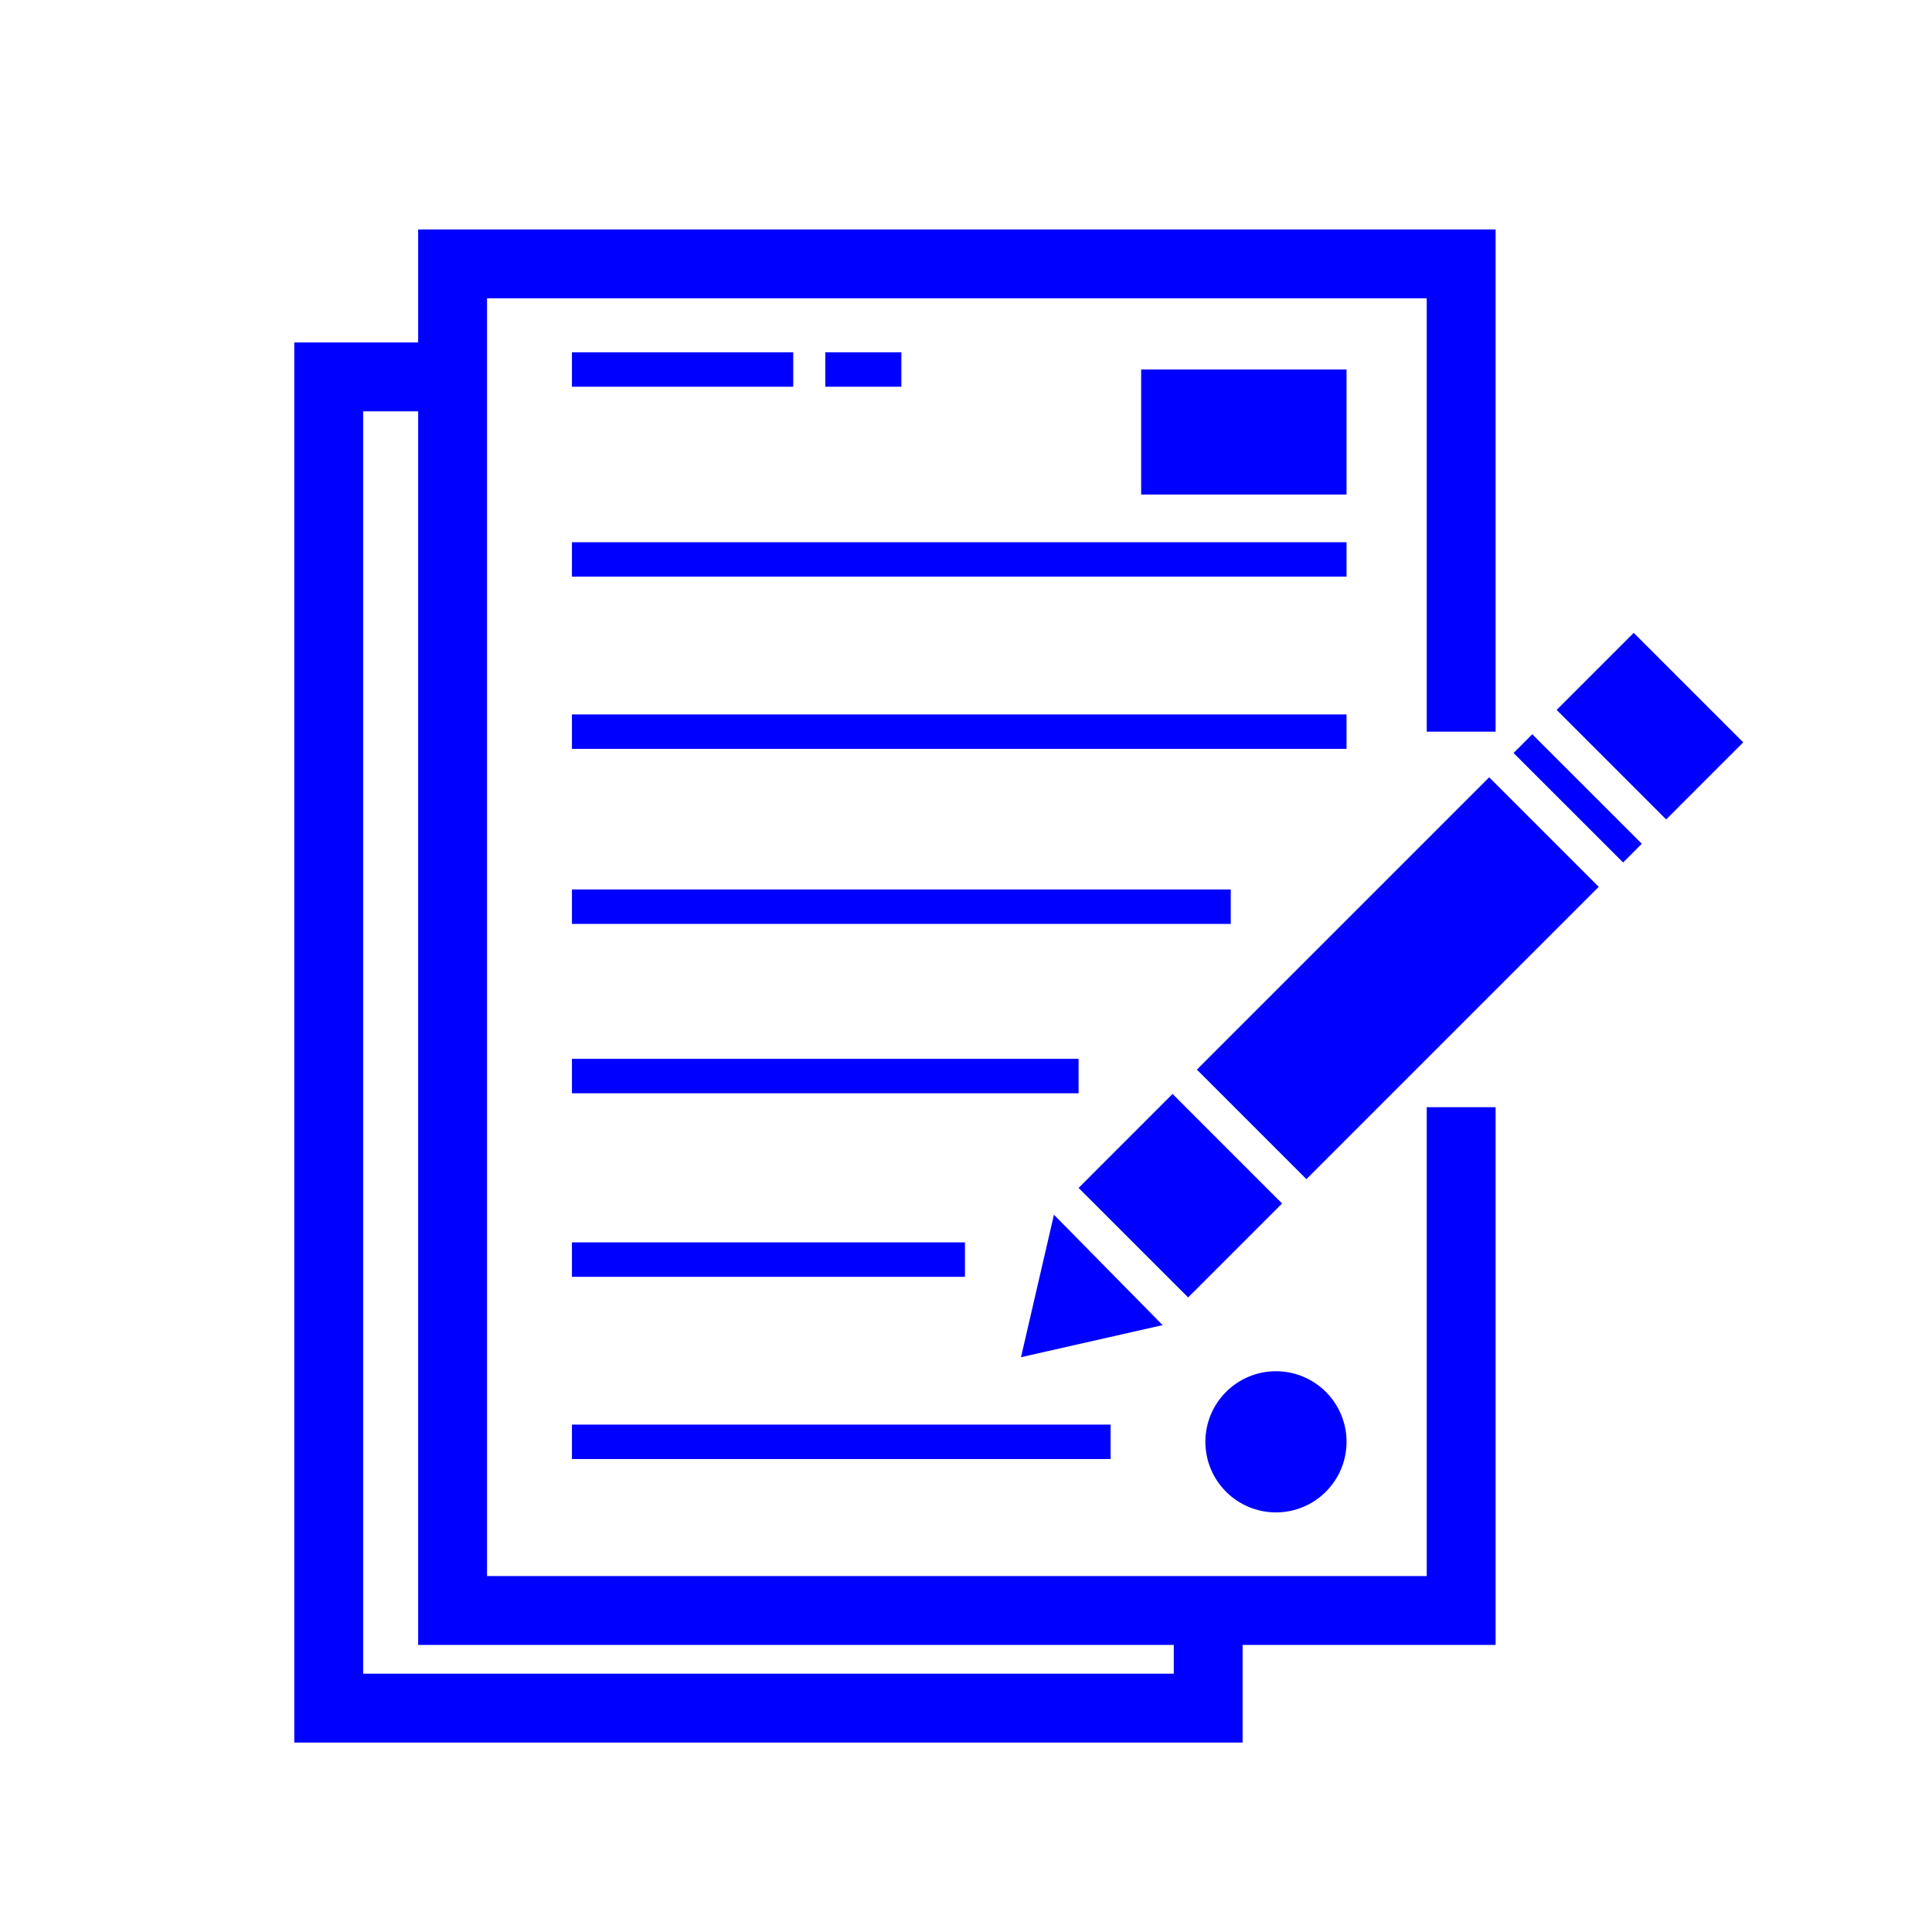
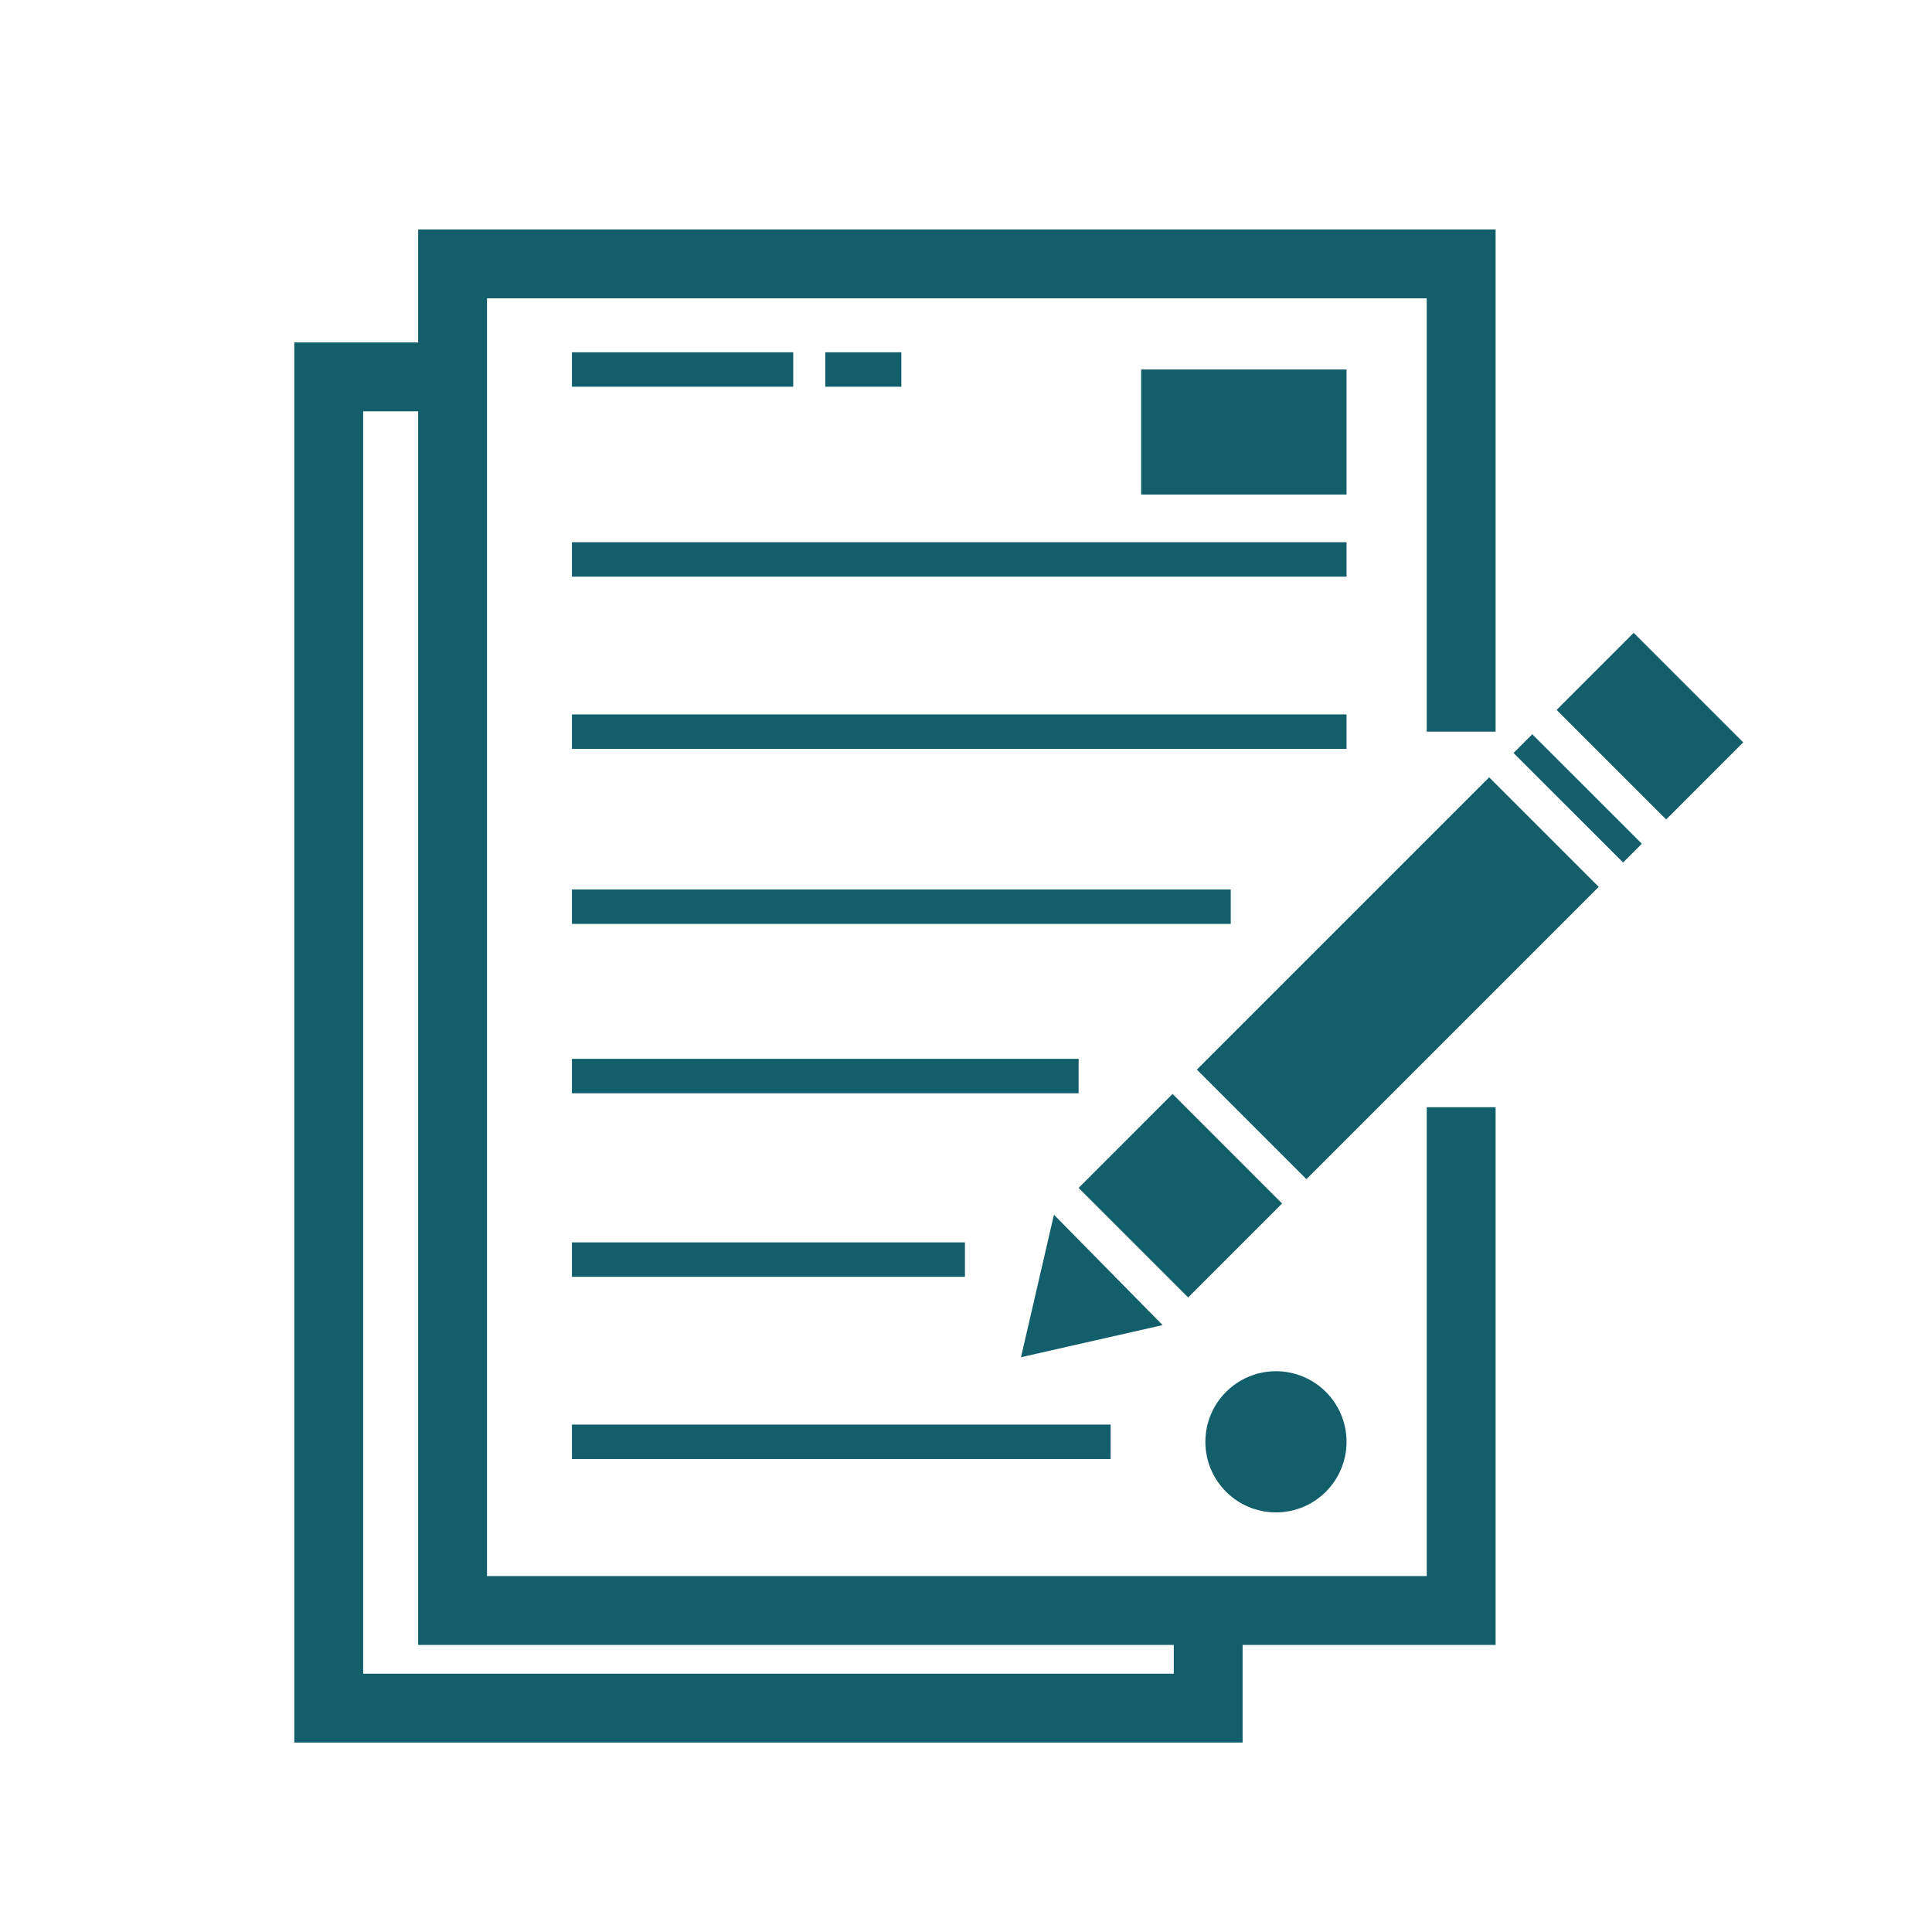
<svg xmlns="http://www.w3.org/2000/svg" version="1.1" x="0px" y="0px" viewBox="0 0 45 45" enable-background="new 0 0 100 100" xml:space="preserve" id="svg36" width="45" height="45">
  <defs id="defs40" />
-   <g transform="translate(-0.1864441,0.08153324)" id="g1024-6" style="fill:#0000ff">
-     <rect style="fill:#0000ff;stroke-width:0.401" id="rect2-8" height="0.802" width="5.154" y="8.124" x="13.508" />
-     <rect style="fill:#0000ff;stroke-width:0.401" id="rect4-9" height="0.802" width="18.042" y="12.548" x="13.508" />
-     <rect style="fill:#0000ff;stroke-width:0.401" id="rect6-2" height="0.802" width="18.042" y="16.559" x="13.508" />
-     <rect style="fill:#0000ff;stroke-width:0.401" id="rect8-6" height="0.802" width="15.345" y="20.636" x="13.508" />
-     <rect style="fill:#0000ff;stroke-width:0.401" id="rect10-6" height="0.802" width="11.801" y="24.581" x="13.508" />
-     <rect style="fill:#0000ff;stroke-width:0.401" id="rect12-4" height="0.802" width="9.154" y="28.856" x="13.508" />
-     <rect style="fill:#0000ff;stroke-width:0.401" id="rect14-9" height="0.802" width="12.547" y="33.1" x="13.508" />
-     <polygon transform="matrix(0.4009444,0,0,0.4009444,3.131898,2.677372)" id="polygon16-5" points="55.313,62.128 61.675,68.491 67.133,63.033 60.771,56.669 " style="fill:#0000ff" />
-     <rect style="fill:#0000ff;stroke-width:0.401" id="rect18-0" height="3.608" width="9.628" transform="rotate(135)" y="-41.011" x="-11.914" />
-     <g transform="matrix(0.4009444,0,0,0.4009444,3.131898,2.677372)" id="g24-4" style="fill:#0000ff">
-       <rect id="rect20-8" height="8.997" width="6.331" transform="matrix(0.7071,-0.7071,0.7071,0.7071,0.9596,72.9207)" y="30.804" x="85.338" style="fill:#0000ff" />
-       <rect id="rect22-7" height="8.998" width="1.539" transform="matrix(-0.7069,0.7073,-0.7073,-0.7069,171.8334,7.788)" y="34.994" x="83.534" style="fill:#0000ff" />
+   <g transform="translate(-0.1864441,0.08153324)" id="g1024-6" style="fill:#125e6b;fill-opacity:1">
+     <rect style="fill:#125e6b;stroke-width:0.401;fill-opacity:1" id="rect2-8" height="0.802" width="5.154" y="8.124" x="13.508" />
+     <rect style="fill:#125e6b;stroke-width:0.401;fill-opacity:1" id="rect4-9" height="0.802" width="18.042" y="12.548" x="13.508" />
+     <rect style="fill:#125e6b;stroke-width:0.401;fill-opacity:1" id="rect6-2" height="0.802" width="18.042" y="16.559" x="13.508" />
+     <rect style="fill:#125e6b;stroke-width:0.401;fill-opacity:1" id="rect8-6" height="0.802" width="15.345" y="20.636" x="13.508" />
+     <rect style="fill:#125e6b;stroke-width:0.401;fill-opacity:1" id="rect10-6" height="0.802" width="11.801" y="24.581" x="13.508" />
+     <rect style="fill:#125e6b;stroke-width:0.401;fill-opacity:1" id="rect12-4" height="0.802" width="9.154" y="28.856" x="13.508" />
+     <rect style="fill:#125e6b;stroke-width:0.401;fill-opacity:1" id="rect14-9" height="0.802" width="12.547" y="33.1" x="13.508" />
+     <polygon transform="matrix(0.4009444,0,0,0.4009444,3.131898,2.677372)" id="polygon16-5" points="67.133,63.033 60.771,56.669 55.313,62.128 61.675,68.491 " style="fill:#125e6b;fill-opacity:1" />
+     <rect style="fill:#125e6b;stroke-width:0.401;fill-opacity:1" id="rect18-0" height="3.608" width="9.628" transform="rotate(135)" y="-41.011" x="-11.914" />
+     <g transform="matrix(0.4009444,0,0,0.4009444,3.131898,2.677372)" id="g24-4" style="fill:#125e6b;fill-opacity:1">
+       <rect id="rect20-8" height="8.997" width="6.331" transform="matrix(0.7071,-0.7071,0.7071,0.7071,0.9596,72.9207)" y="30.804" x="85.338" style="fill:#125e6b;fill-opacity:1" />
+       <rect id="rect22-7" height="8.998" width="1.539" transform="matrix(-0.7069,0.7073,-0.7073,-0.7069,171.8334,7.788)" y="34.994" x="83.534" style="fill:#125e6b;fill-opacity:1" />
    </g>
-     <polyline transform="matrix(0.4009444,0,0,0.4009444,3.131898,2.677372)" id="polyline26-17" points="60.193,70.098 51.966,71.963 53.88,63.686 " style="fill:#0000ff" />
-     <rect style="fill:#0000ff;stroke-width:0.401" id="rect28-2" height="2.912" width="4.784" y="8.525" x="26.766" />
-     <circle style="fill:#0000ff;stroke-width:0.401" id="circle30-7" r="1.644" cy="33.501" cx="29.906" />
-     <rect style="fill:#0000ff;stroke-width:0.401" id="rect32-22" height="0.802" width="1.772" y="8.124" x="19.409" />
-     <path style="fill:#0000ff;stroke-width:0.401" id="path34-6" d="M 35.022,16.96 V 5.263 H 9.926 V 7.895 H 7.041 V 40.506 H 29.129 v -2.274 h 5.893 V 25.707 H 33.418 V 36.628 H 11.53 V 6.867 H 33.418 V 16.96 Z m -7.496,21.272 v 0.67 H 8.645 V 9.499 H 9.926 V 38.232 Z" />
+     <polyline transform="matrix(0.4009444,0,0,0.4009444,3.131898,2.677372)" id="polyline26-17" points="60.193,70.098 51.966,71.963 53.88,63.686 " style="fill:#125e6b;fill-opacity:1" />
+     <rect style="fill:#125e6b;stroke-width:0.401;fill-opacity:1" id="rect28-2" height="2.912" width="4.784" y="8.525" x="26.766" />
+     <circle style="fill:#125e6b;stroke-width:0.401;fill-opacity:1" id="circle30-7" r="1.644" cy="33.501" cx="29.906" />
+     <rect style="fill:#125e6b;stroke-width:0.401;fill-opacity:1" id="rect32-22" height="0.802" width="1.772" y="8.124" x="19.409" />
+     <path style="fill:#125e6b;stroke-width:0.401;fill-opacity:1" id="path34-6" d="M 35.022,16.96 V 5.263 H 9.926 V 7.895 H 7.041 V 40.506 H 29.129 v -2.274 h 5.893 V 25.707 H 33.418 V 36.628 H 11.53 V 6.867 H 33.418 V 16.96 Z m -7.496,21.272 v 0.67 H 8.645 V 9.499 H 9.926 V 38.232 Z" />
  </g>
</svg>
